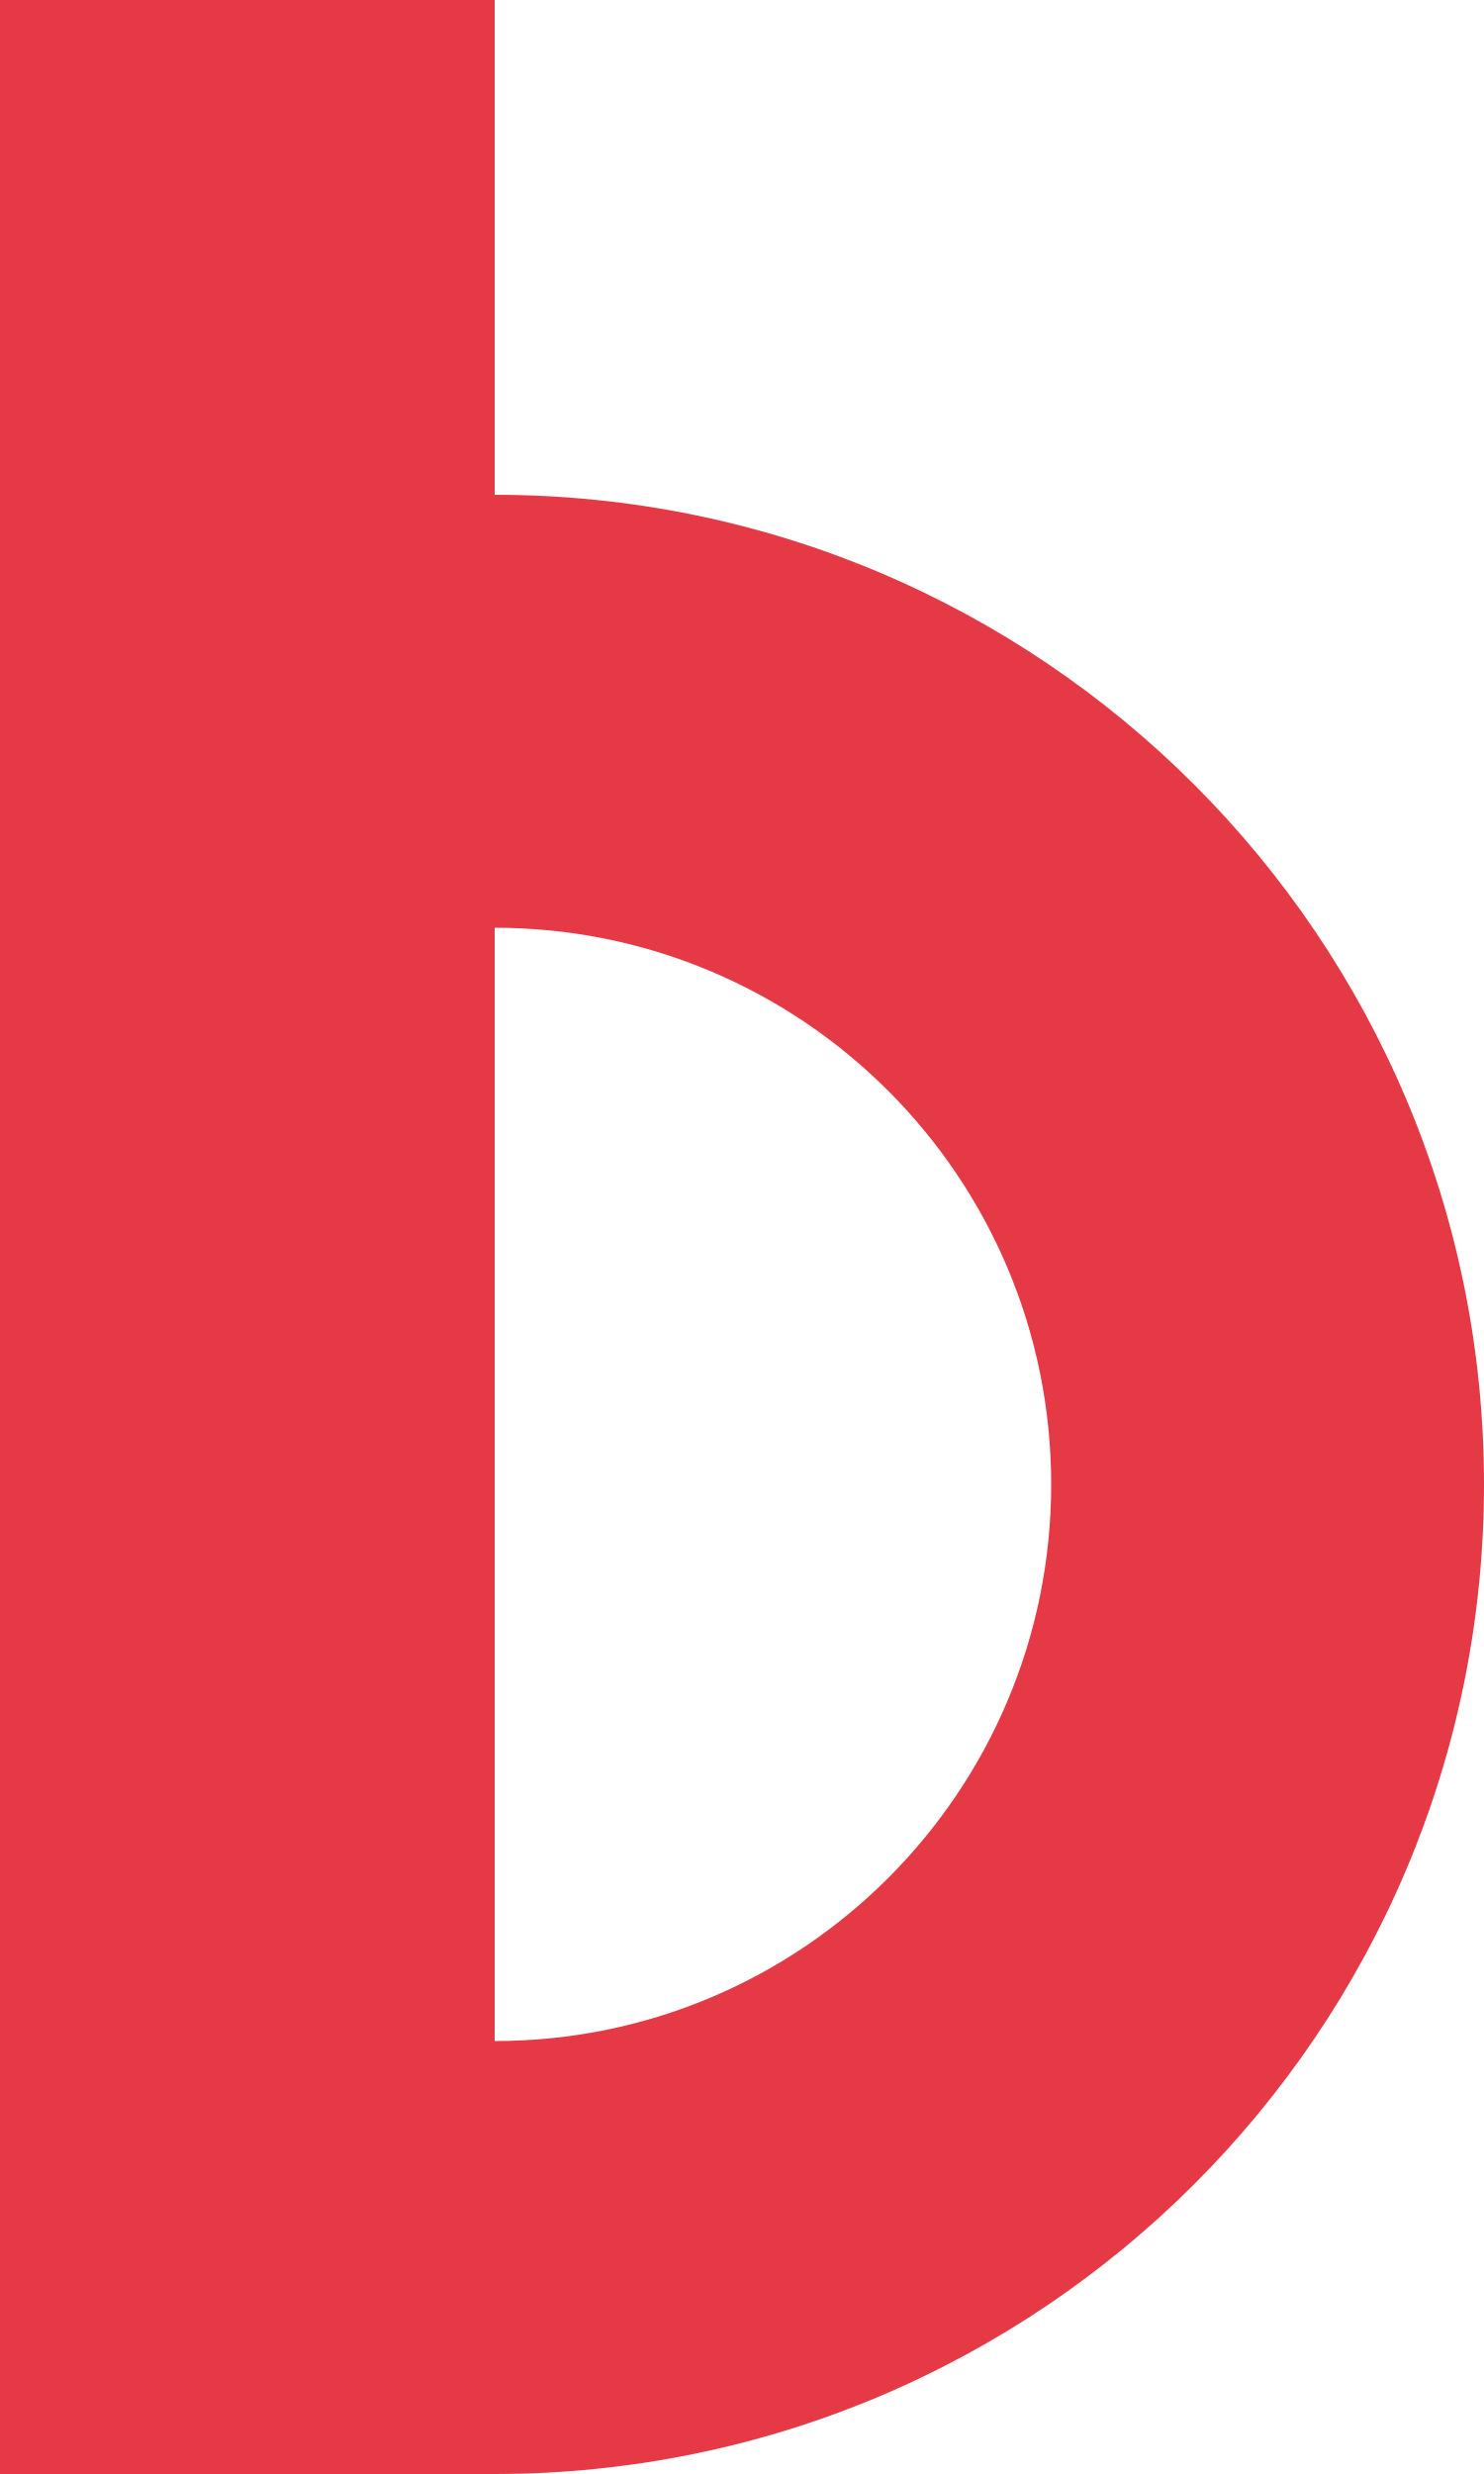
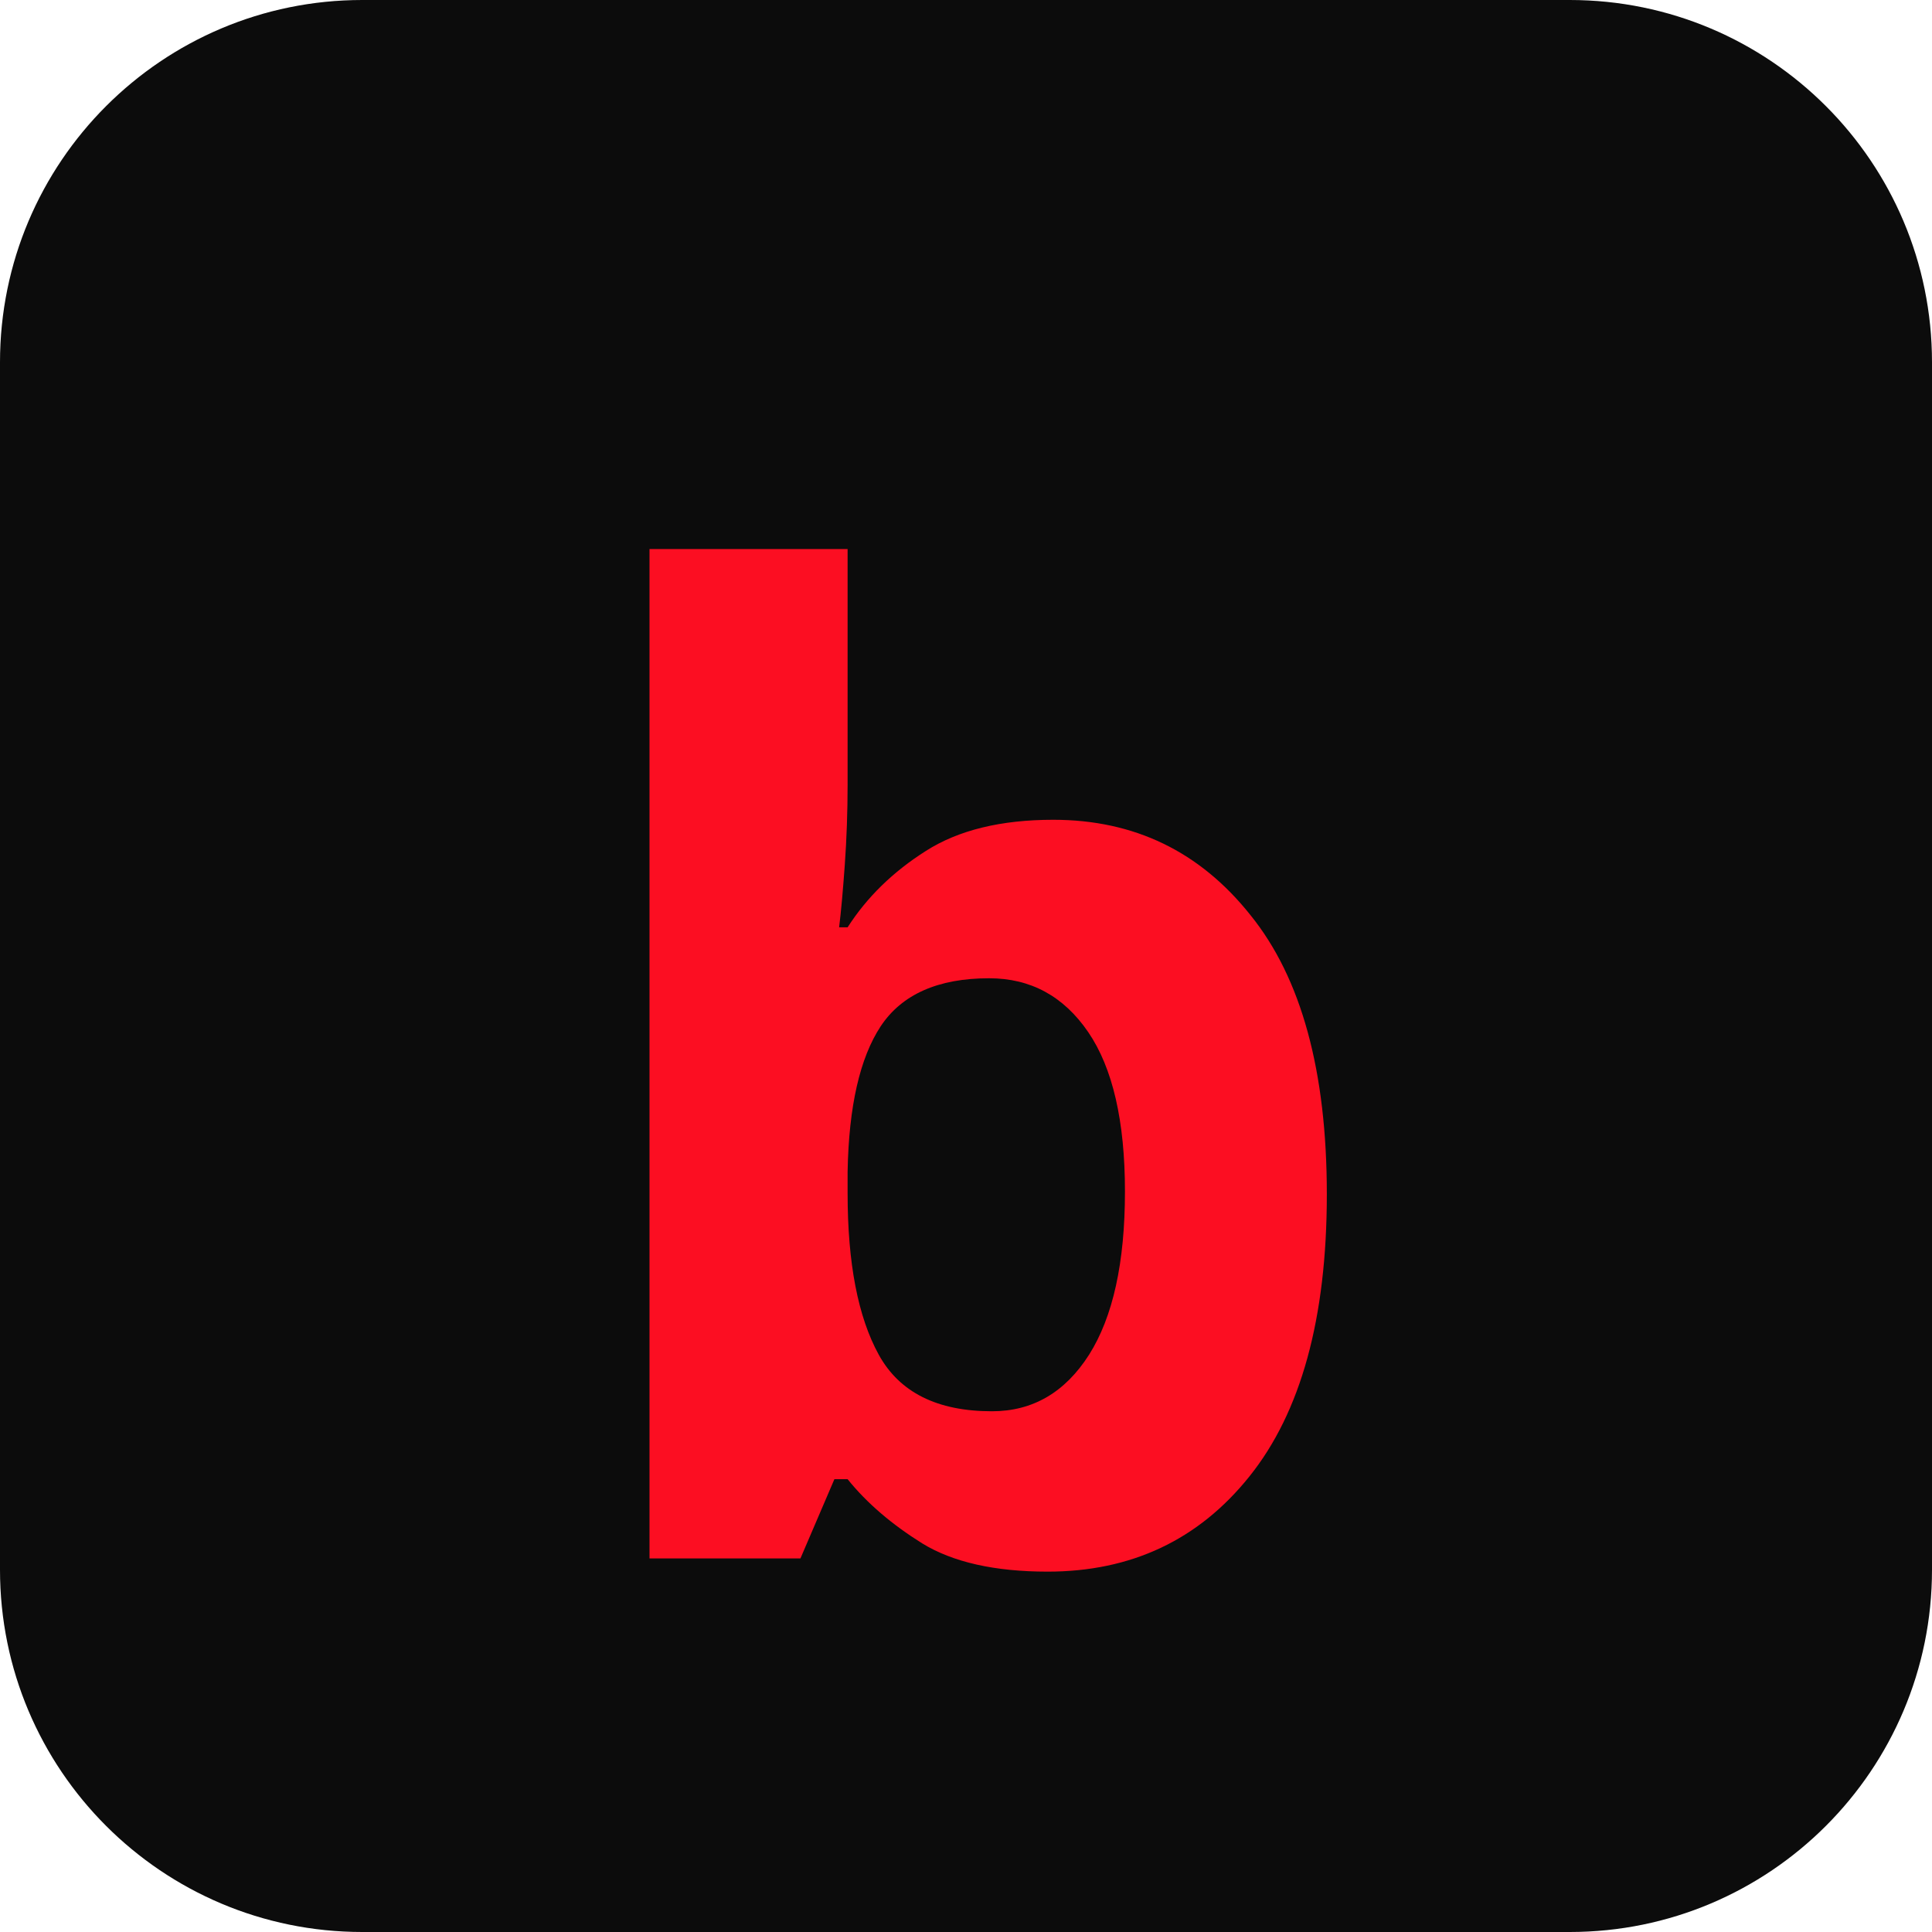
- <svg xmlns="http://www.w3.org/2000/svg" viewBox="0 0 24 40" width="24" height="40">
-   <path fill="#e63946" fill-rule="evenodd" d="     M 0 0 H 8 V 8     A 16 16 0 0 1 8 40     H 0 Z     M 8 15     A 9 9 0 0 1 8 33     Z   " />
+ <svg xmlns="http://www.w3.org/2000/svg" viewBox="0 0 32 32" width="32" height="32">
+   <rect width="32" height="32" rx="6" fill="#0C0C0C" />
+   <text x="50%" y="54%" dominant-baseline="central" text-anchor="middle" fill="#FC0E22" font-family="system-ui, sans-serif" font-size="22" font-weight="700">b</text>
</svg>
